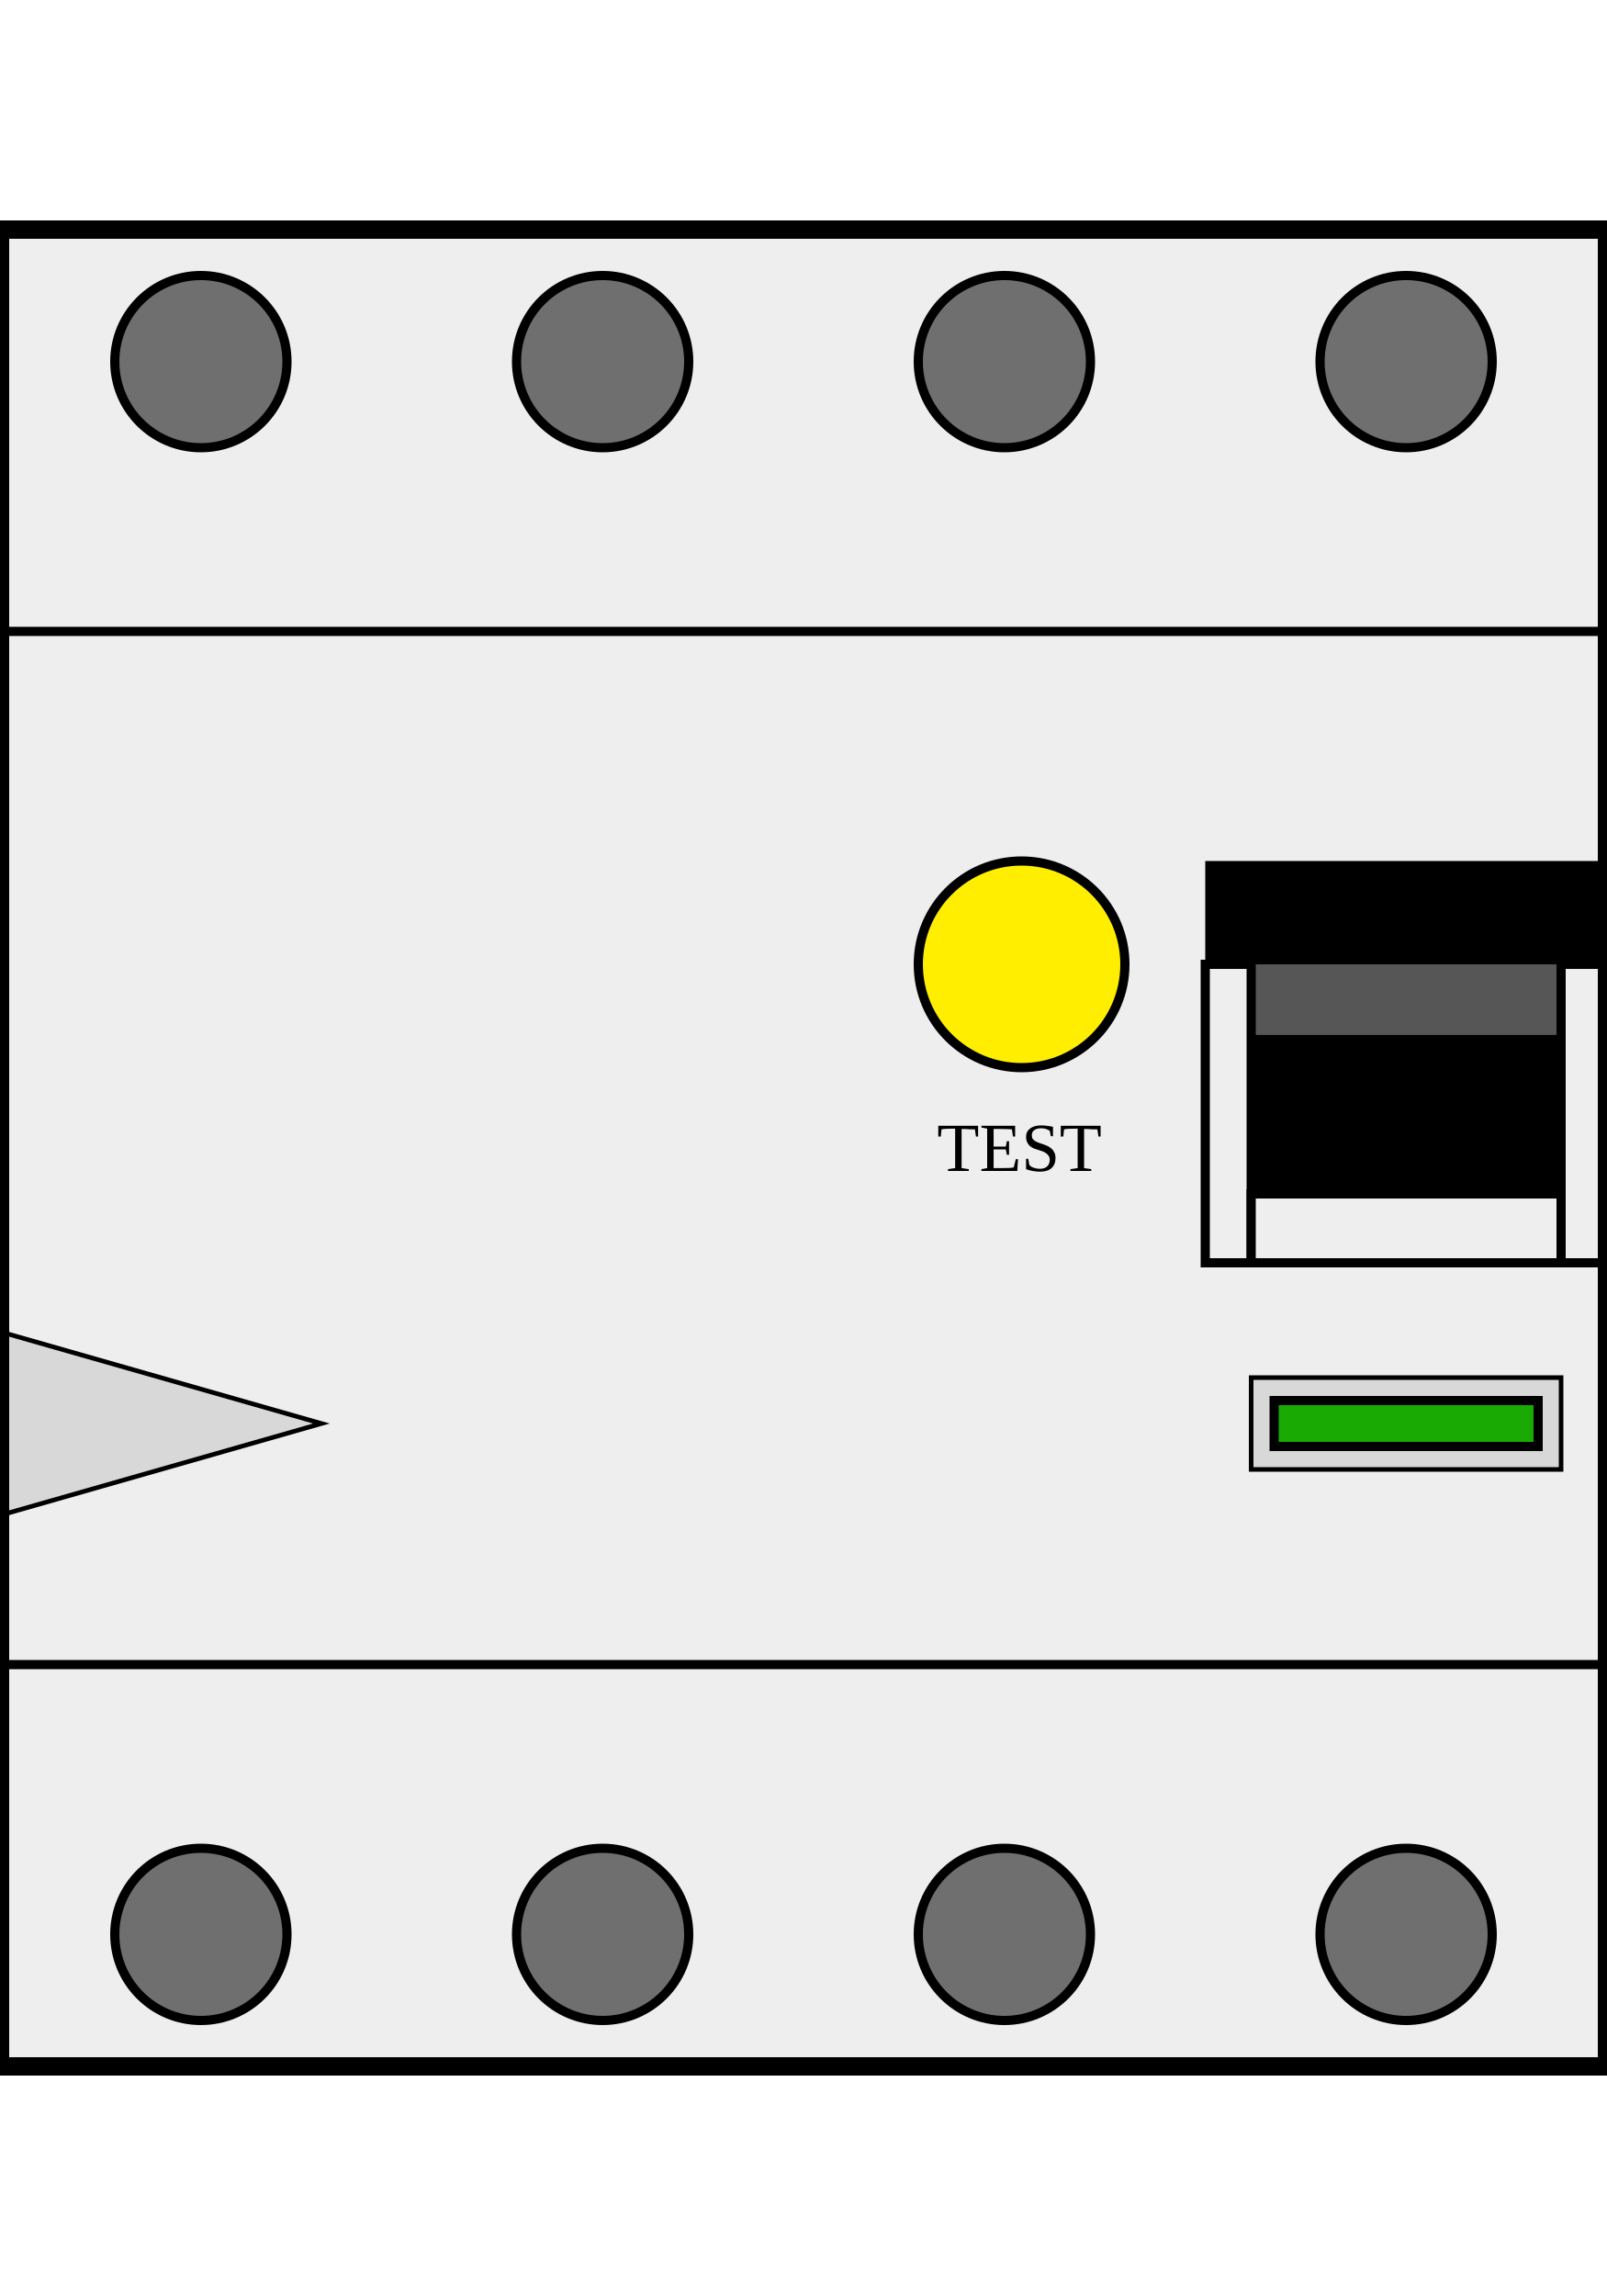
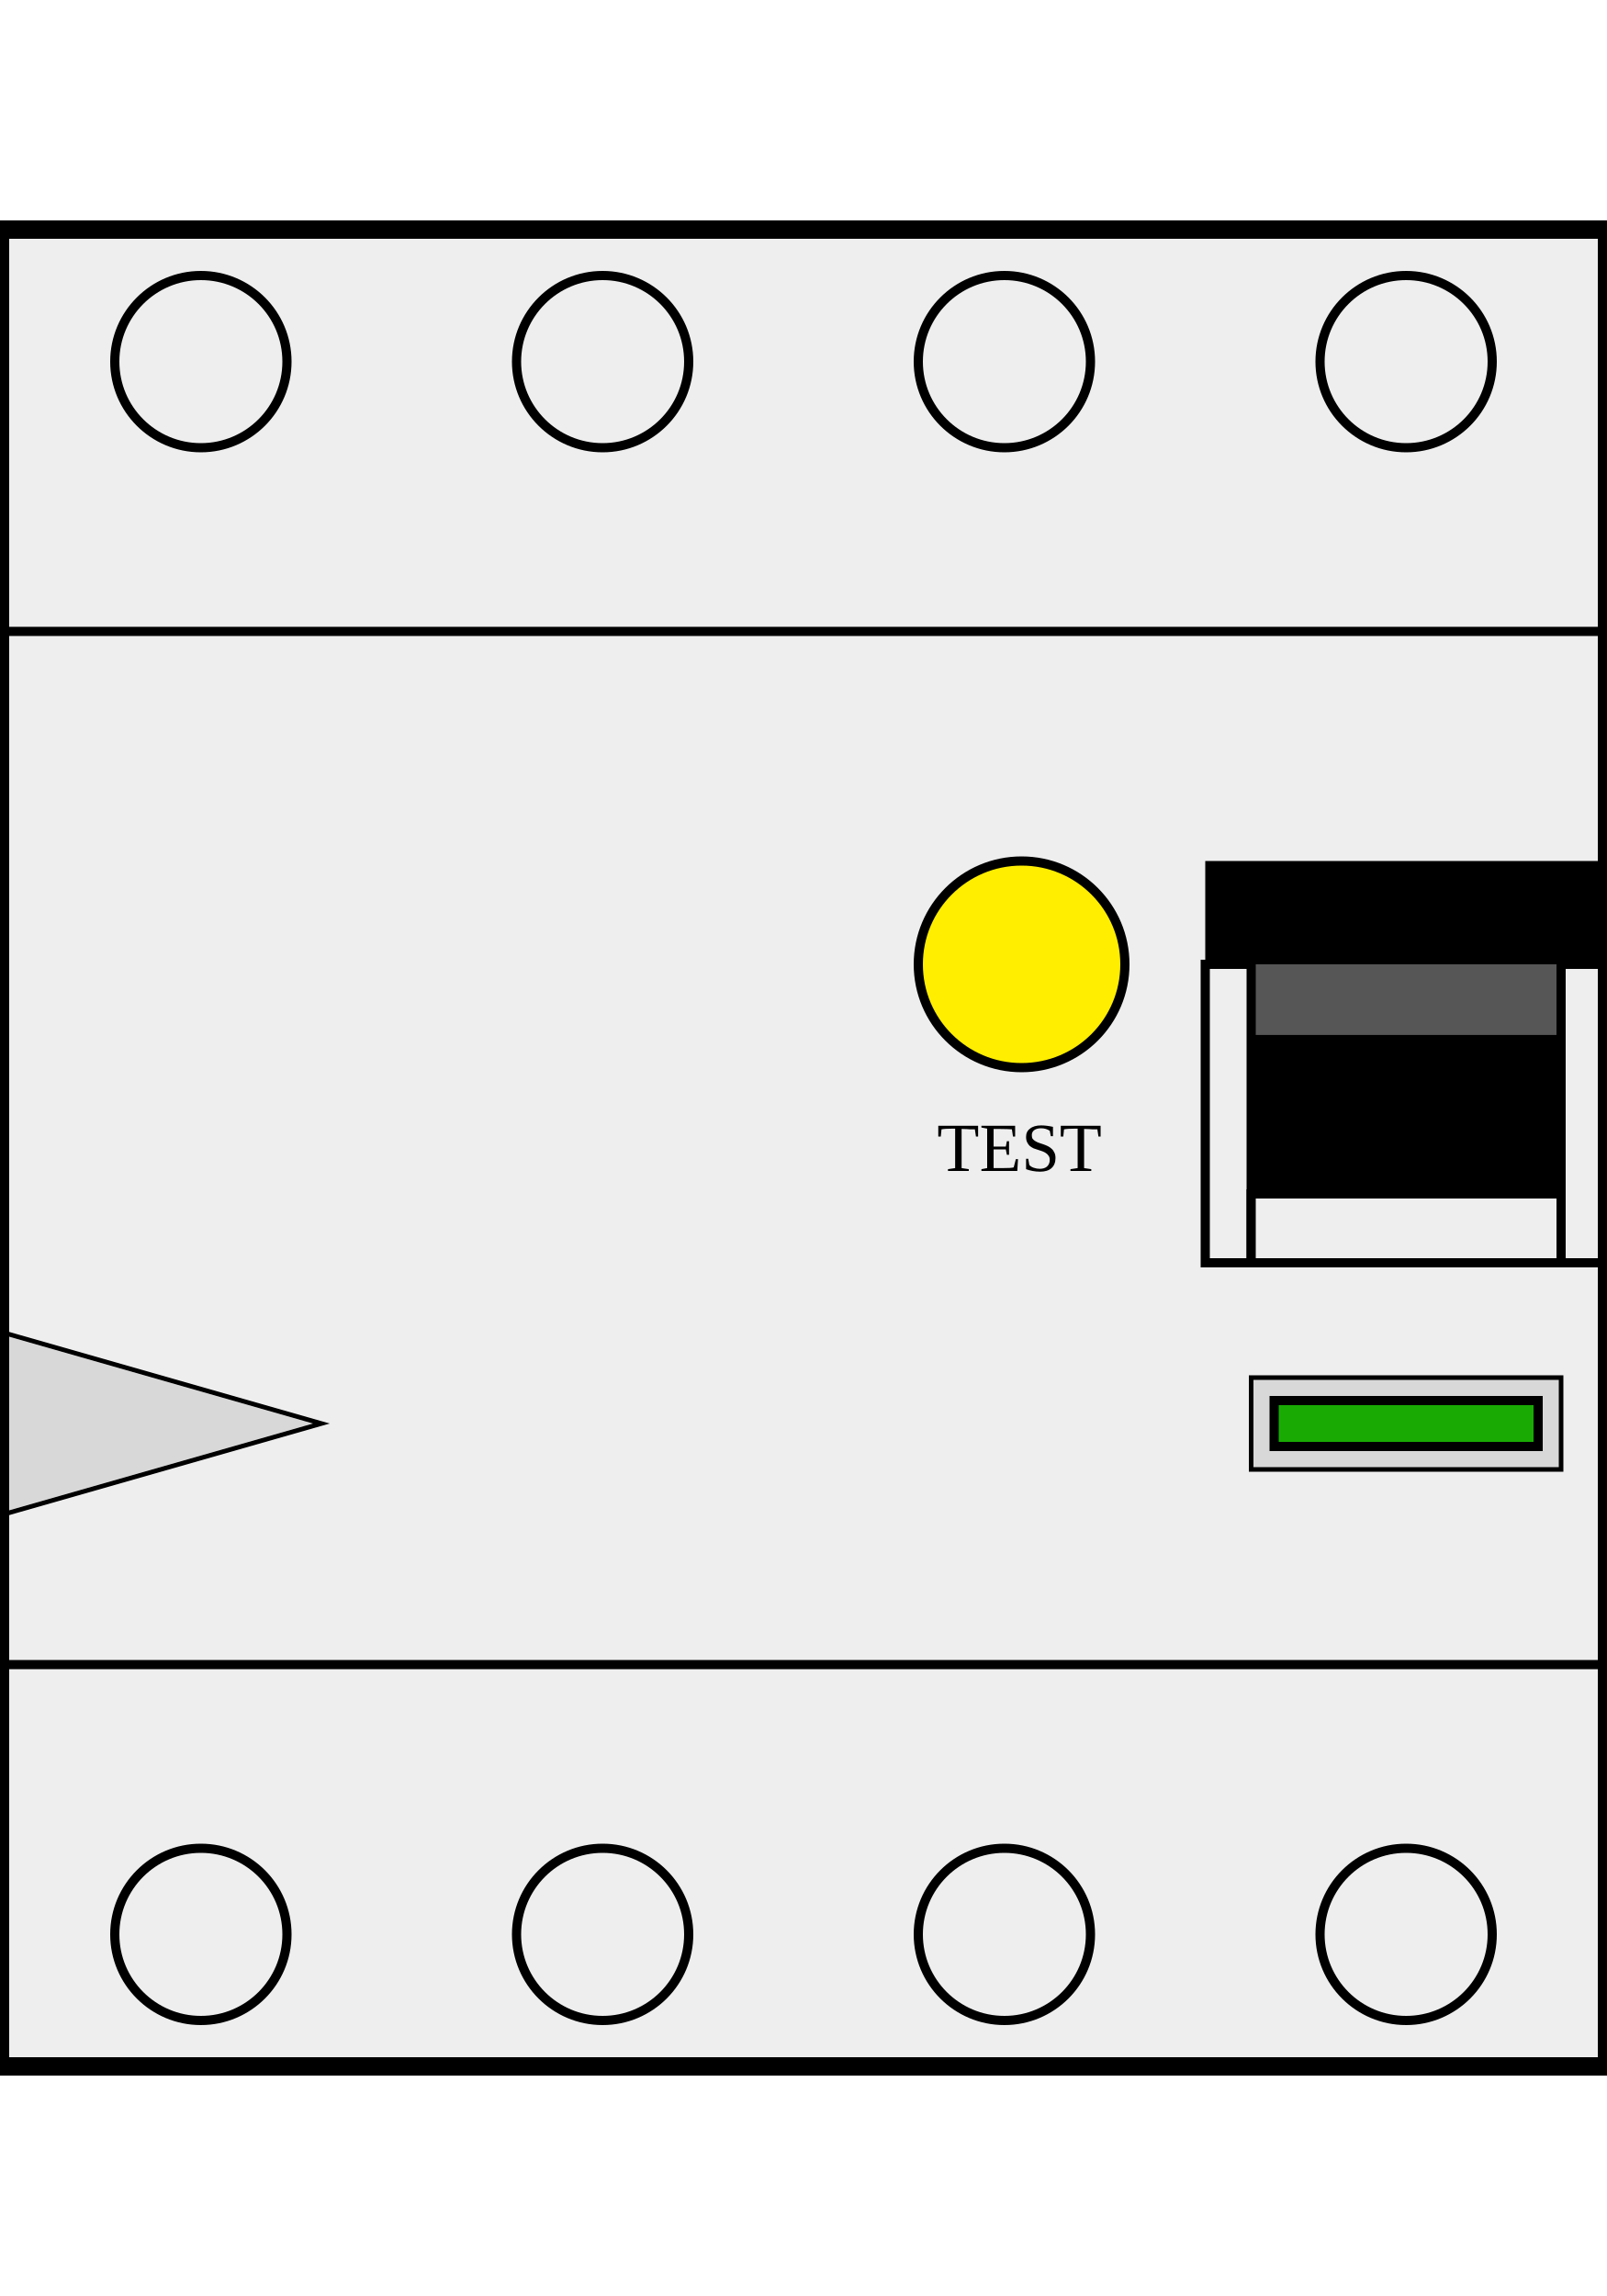
<svg xmlns="http://www.w3.org/2000/svg" xmlns:ns1="https://boxy-svg.com" viewBox="0 0 70 100">
  <rect y="10" width="70" height="80" style="fill: rgb(238, 238, 238); stroke-width: 0.4; stroke: rgb(0, 0, 0);" />
  <path d="M 0 27.5 L 70 27.5 M 70 72.5 L 0 72.5" style="fill: none; stroke: rgb(0, 0, 0); stroke-width: 0.4;" />
-   <ellipse cx="8.75" cy="15.75" rx="3.75" ry="3.75" style="stroke-width: 0.4; stroke: rgb(0, 0, 0); fill: rgb(111, 111, 111);" />
+   <ellipse cx="8.75" cy="15.75" rx="3.75" ry="3.75" style="stroke-width: 0.4; stroke: rgb(0, 0, 0); fill: url(#screw-head-ph-slot-pattern);" />
  <rect y="41.5" width="13.5" height="10.5" x="54.5" />
  <rect y="41.5" width="13.5" height="3.576" x="54.5" style="fill: rgb(86, 86, 86);" />
  <rect y="37.5" width="17.5" height="4.5" x="52.5" />
  <rect y="42" width="2" height="13" style="stroke-width: 0.4; stroke: rgb(0, 0, 0); fill: rgb(238, 238, 238);" x="52.5" />
  <rect y="42" width="2" height="13" style="stroke-width: 0.4; stroke: rgb(0, 0, 0); fill: rgb(238, 238, 238);" x="68" />
  <rect x="54.5" width="13.5" height="3" style="stroke-width: 0.4; stroke: rgb(0, 0, 0); fill: rgb(238, 238, 238);" y="52" />
  <path d="M -23.728 81.681 L -19.728 95.681 L -27.728 95.681 L -23.728 81.681 Z" style="fill: rgb(216, 216, 216); stroke: rgb(0, 0, 0); stroke-width: 0.2;" transform="matrix(0, 1, -1, 0, 95.681, 85.72804)" ns1:shape="triangle -27.728 81.681 8 14 0.5 0 1@4f80ef38" />
-   <ellipse cx="8.75" cy="84.25" rx="3.75" ry="3.75" style="stroke-width: 0.4; stroke: rgb(0, 0, 0); fill: rgb(111, 111, 111);" />
+   <ellipse cx="8.75" cy="84.25" rx="3.75" ry="3.75" style="stroke-width: 0.4; stroke: rgb(0, 0, 0); fill: url(#screw-head-ph-slot-pattern);" />
  <rect class="outline" y="10" width="70" height="80" style="fill: none; stroke-width: 0.8; stroke: rgb(0, 0, 0);" />
-   <ellipse cx="26.25" cy="15.75" rx="3.75" ry="3.75" style="stroke-width: 0.4; stroke: rgb(0, 0, 0); fill: rgb(111, 111, 111);" />
-   <ellipse cx="26.25" cy="84.25" rx="3.75" ry="3.75" style="stroke-width: 0.4; stroke: rgb(0, 0, 0); fill: rgb(111, 111, 111);" />
+   <ellipse cx="26.25" cy="15.75" rx="3.75" ry="3.75" style="stroke-width: 0.4; stroke: rgb(0, 0, 0); fill: url(#screw-head-ph-slot-pattern);" />
+   <ellipse cx="26.25" cy="84.25" rx="3.75" ry="3.75" style="stroke-width: 0.4; stroke: rgb(0, 0, 0); fill: url(#screw-head-ph-slot-pattern);" />
  <rect x="54.5" y="60" width="13.5" height="4" style="fill: rgb(216, 216, 216); stroke-width: 0.2; stroke: rgb(0, 0, 0);" />
  <rect x="55.5" y="61" width="11.5" height="2" style="stroke: rgb(0, 0, 0); fill: rgb(25, 171, 3); stroke-width: 0.4;" />
  <ellipse cx="44.5" cy="42" rx="4.5" ry="4.5" style="fill: rgb(255, 238, 0); stroke-width: 0.4; stroke: rgb(0, 0, 0);" />
  <text x="40.826" y="50.998" style="font-size: 3px; white-space: pre;">TEST</text>
-   <ellipse cx="43.75" cy="15.75" rx="3.75" ry="3.75" style="stroke-width: 0.4; stroke: rgb(0, 0, 0); fill: rgb(111, 111, 111);" />
-   <ellipse cx="43.75" cy="84.25" rx="3.75" ry="3.75" style="stroke-width: 0.4; stroke: rgb(0, 0, 0); fill: rgb(111, 111, 111);" />
-   <ellipse cx="61.25" cy="15.75" rx="3.75" ry="3.75" style="stroke-width: 0.4; stroke: rgb(0, 0, 0); fill: rgb(111, 111, 111);" />
-   <ellipse cx="61.25" cy="84.25" rx="3.75" ry="3.75" style="stroke-width: 0.4; stroke: rgb(0, 0, 0); fill: rgb(111, 111, 111);" />
+   <ellipse cx="43.75" cy="15.75" rx="3.75" ry="3.75" style="stroke-width: 0.4; stroke: rgb(0, 0, 0); fill: url(#screw-head-ph-slot-pattern);" />
+   <ellipse cx="43.75" cy="84.25" rx="3.75" ry="3.75" style="stroke-width: 0.4; stroke: rgb(0, 0, 0); fill: url(#screw-head-ph-slot-pattern);" />
+   <ellipse cx="61.25" cy="15.75" rx="3.75" ry="3.75" style="stroke-width: 0.4; stroke: rgb(0, 0, 0); fill: url(#screw-head-ph-slot-pattern);" />
+   <ellipse cx="61.25" cy="84.25" rx="3.75" ry="3.75" style="stroke-width: 0.4; stroke: rgb(0, 0, 0); fill: url(#screw-head-ph-slot-pattern);" />
</svg>
